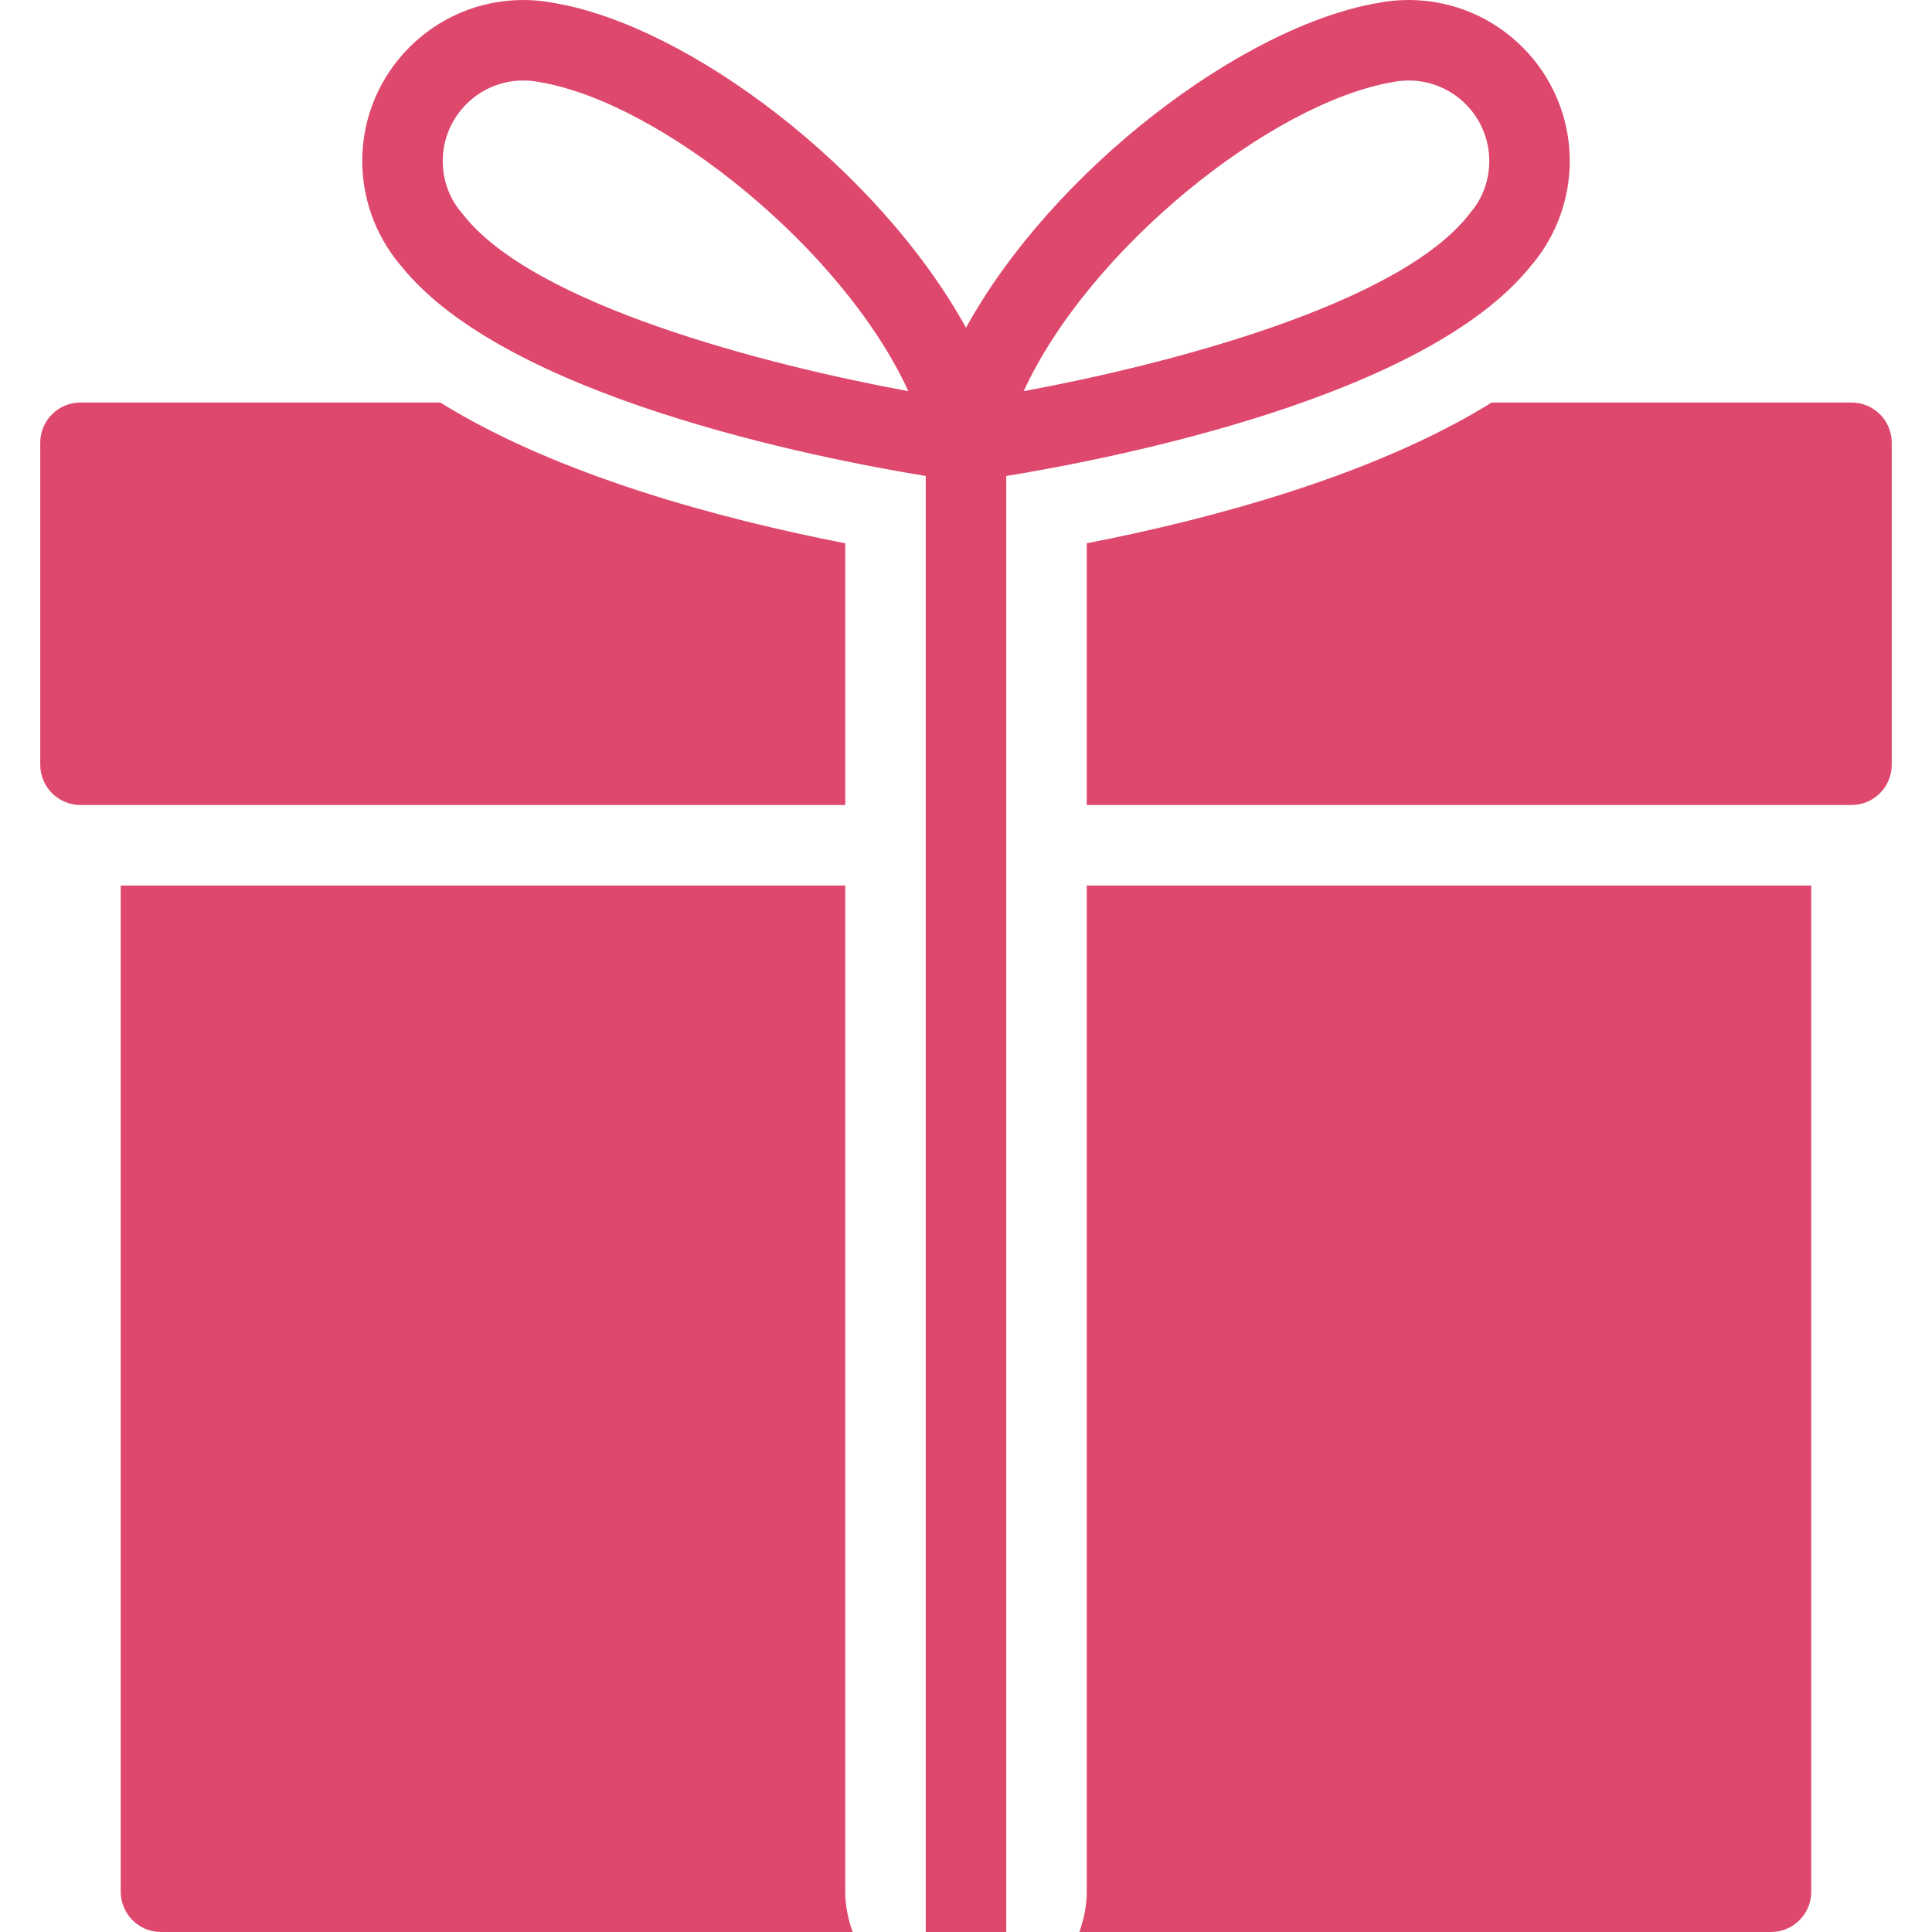
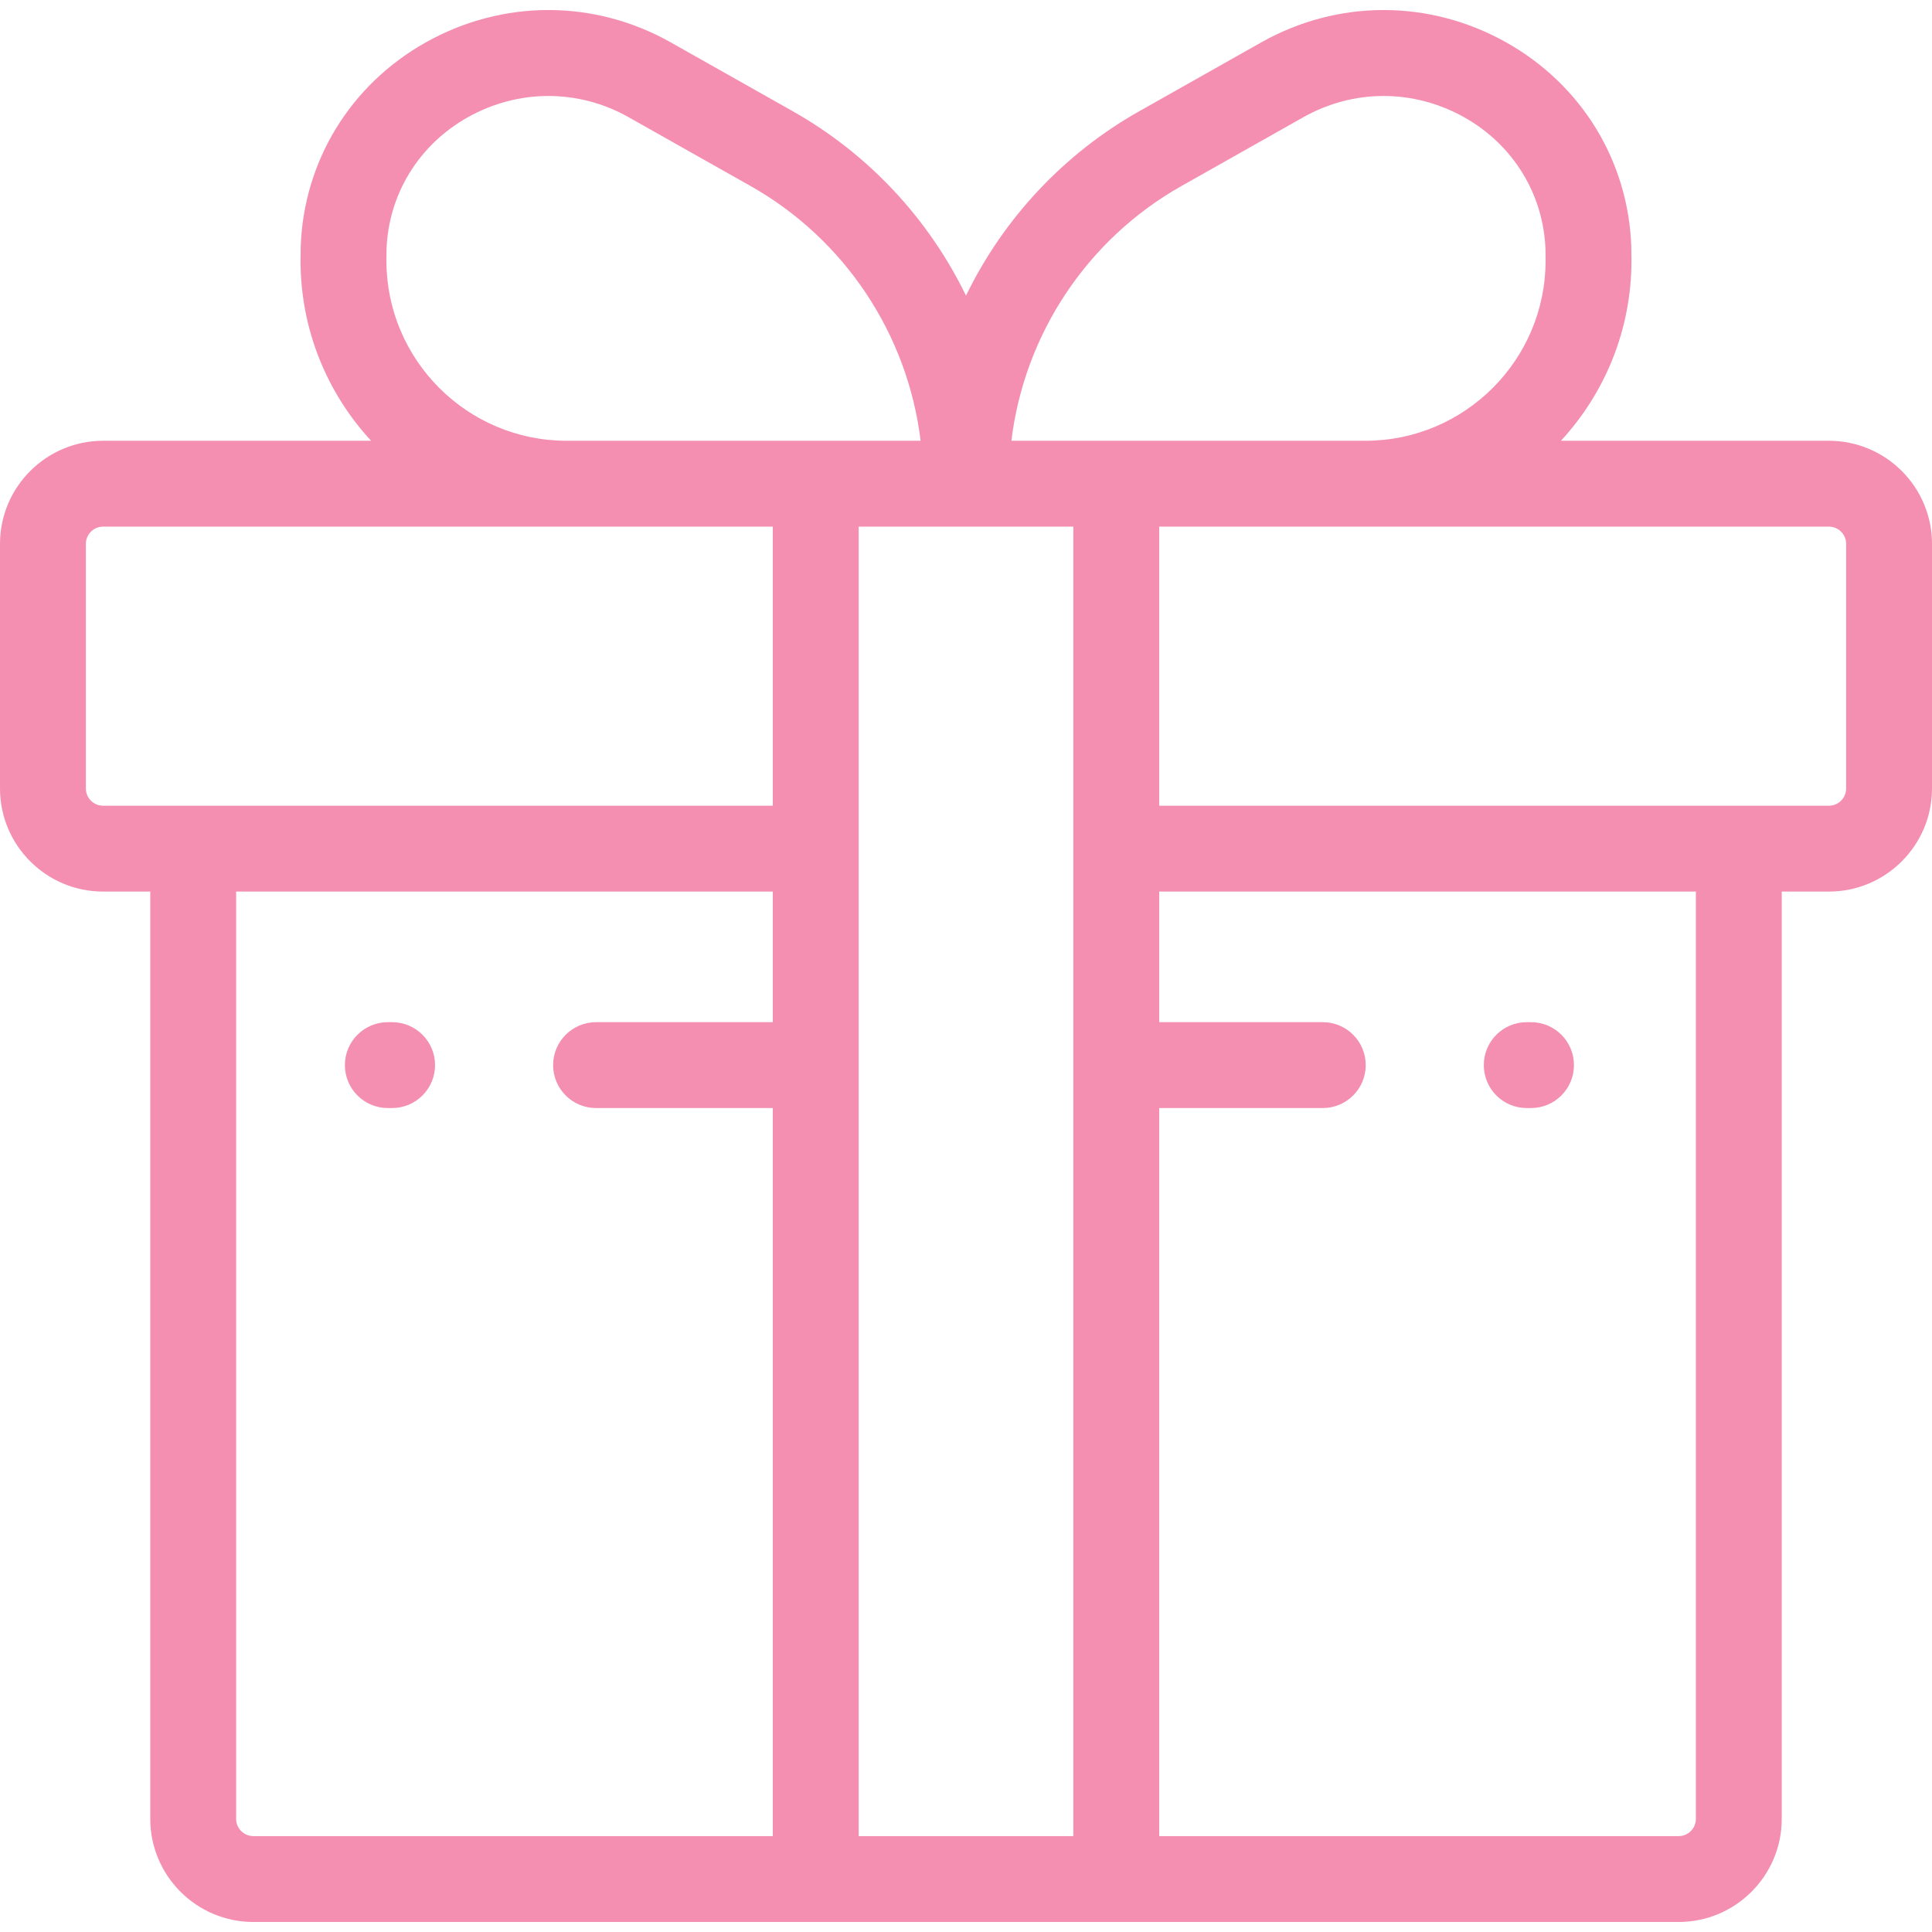
- <svg xmlns="http://www.w3.org/2000/svg" version="1.1" id="Capa_1" x="0px" y="0px" viewBox="0 0 512 512" style="enable-background:new 0 0 512 512;" xml:space="preserve" width="512px" height="512px">
+ <svg xmlns="http://www.w3.org/2000/svg" version="1.1" id="Layer_1" x="0px" y="0px" viewBox="0 0 511.999 511.999" style="enable-background:new 0 0 511.999 511.999;" xml:space="preserve" width="512px" height="512px" class="">
  <g>
    <g>
      <g>
-         <path d="M373.333,0c-2.837,0-5.568,0.277-7.979,0.747C329.408,6.827,279.083,44.971,256,86.848    c-23.083-41.877-73.365-80-109.056-86.037C144.256,0.277,141.504,0,138.667,0C115.136,0,96,19.136,96,42.667    c0,9.835,3.435,19.456,9.664,27.051c0.128,0.128,0.235,0.277,0.363,0.427c27.52,34.901,109.781,51.157,139.307,56V512h21.333    V126.144c29.525-4.843,111.765-21.099,139.285-56c0.128-0.128,0.256-0.277,0.363-0.405C412.565,62.144,416,52.523,416,42.667    C416,19.136,396.864,0,373.333,0z M122.389,56.427c-0.235-0.299-0.469-0.597-0.725-0.853c-2.837-3.733-4.331-8.171-4.331-12.907    c0-11.755,9.579-21.333,21.333-21.333c1.408,0,2.795,0.128,4.437,0.448c32,5.397,80.256,44.096,97.621,81.877    C203.563,96.832,140.885,80.832,122.389,56.427z M390.336,55.552c-0.256,0.277-0.491,0.555-0.725,0.875    c-18.453,24.363-81.173,40.384-118.315,47.232c17.344-37.781,65.664-76.459,97.877-81.92c1.344-0.277,2.752-0.405,4.16-0.405    c11.776,0,21.333,9.579,21.333,21.333C394.667,47.403,393.173,51.84,390.336,55.552z" data-original="#000000" class="active-path" data-old_color="#000000" fill="#DE486D" />
-       </g>
-     </g>
-     <g>
-       <g>
-         <path d="M224,501.333V234.667H32v266.667C32,507.221,36.779,512,42.667,512h183.296C224.768,508.651,224,505.088,224,501.333z" data-original="#000000" class="active-path" data-old_color="#000000" fill="#DE486D" />
-       </g>
-     </g>
-     <g>
-       <g>
-         <path d="M116.672,106.667H21.333c-5.888,0-10.667,4.779-10.667,10.667v85.333c0,5.888,4.779,10.667,10.667,10.667H224v-69.355    C190.891,137.515,147.755,125.995,116.672,106.667z" data-original="#000000" class="active-path" data-old_color="#000000" fill="#DE486D" />
-       </g>
-     </g>
-     <g>
-       <g>
-         <path d="M490.667,106.667h-95.339c-31.125,19.328-74.219,30.848-107.328,37.312v69.355h202.667    c5.888,0,10.667-4.779,10.667-10.667v-85.333C501.333,111.445,496.555,106.667,490.667,106.667z" data-original="#000000" class="active-path" data-old_color="#000000" fill="#DE486D" />
-       </g>
-     </g>
-     <g>
-       <g>
-         <path d="M288,234.667v266.667c0,3.755-0.768,7.317-1.963,10.667h183.296c5.888,0,10.667-4.779,10.667-10.667V234.667H288z" data-original="#000000" class="active-path" data-old_color="#000000" fill="#DE486D" />
+         <g>
+           <path d="M484.684,116.809h-71.022c11.595-12.57,18.694-29.348,18.694-47.757c0,0-0.014-2.81-0.041-3.612     c-0.767-22.718-13.156-42.978-33.139-54.2c-20.387-11.446-44.674-11.443-64.967,0.011l-32.3,18.229     C281.68,40.897,265.849,58.105,256,78.339c-9.849-20.234-25.68-37.442-45.908-48.858l-32.3-18.231     c-20.293-11.453-44.58-11.457-64.967-0.011c-19.983,11.221-32.372,31.482-33.139,54.2c-0.027,0.802-0.041,3.612-0.041,3.612     c0,18.409,7.099,35.187,18.694,47.758H27.316C12.254,116.809,0,129.064,0,144.126v64.834c0,15.062,12.254,27.316,27.316,27.316     h12.506v245.751c0,15.062,12.254,27.316,27.316,27.316h377.723c15.062,0,27.316-12.254,27.316-27.316V236.275h12.506     c15.062,0,27.316-12.254,27.316-27.316v-64.834C512,129.064,499.746,116.809,484.684,116.809z M313.093,49.297l32.3-18.229     c13.309-7.512,29.25-7.506,42.642,0.014c12.99,7.293,21.041,20.424,21.537,35.127c0.018,0.546,0.027,2.843,0.027,2.843     c0,26.334-21.424,47.758-47.758,47.758h-93.813C271.439,88.662,288.055,63.427,313.093,49.297z M102.427,66.208     c0.497-14.702,8.548-27.833,21.537-35.127c6.702-3.763,14.038-5.643,21.366-5.643c7.317,0,14.626,1.876,21.275,5.63l32.3,18.229     c25.038,14.13,41.654,39.365,45.064,67.511h-93.813c-26.333,0-47.757-21.424-47.757-47.757     C102.4,69.052,102.409,66.754,102.427,66.208z M204.801,270.888h-46.842c-6.284,0-11.378,5.095-11.378,11.378     c0,6.283,5.094,11.378,11.378,11.378h46.842v192.943H67.138c-2.515,0-4.56-2.045-4.56-4.559V236.275h142.223V270.888z      M204.801,213.521H27.316c-2.515-0.001-4.56-2.046-4.56-4.56v-64.834c0-2.516,2.046-4.561,4.56-4.561h177.485V213.521z      M284.442,486.586h-56.885V139.564h56.885V486.586z M449.422,482.027c0,2.515-2.046,4.56-4.56,4.56H307.198V293.643h43.355     c6.284,0,11.378-5.095,11.378-11.378c0-6.283-5.094-11.378-11.378-11.378h-43.355v-34.612h142.225V482.027z M489.244,208.961     c0,2.514-2.046,4.56-4.56,4.56H307.198v-73.956h177.487c2.514,0,4.56,2.046,4.56,4.561V208.961z" data-original="#000000" class="active-path" data-old_color="#000000" fill="#F48FB1" />
+           <path d="M404.598,293.643h1.138c6.284,0,11.378-5.095,11.378-11.378c0-6.283-5.094-11.378-11.378-11.378h-1.138     c-6.284,0-11.378,5.095-11.378,11.378C393.221,288.548,398.314,293.643,404.598,293.643z" data-original="#000000" class="active-path" data-old_color="#000000" fill="#F48FB1" />
+           <path d="M102.778,293.643h1.138c6.284,0,11.378-5.095,11.378-11.378c0-6.283-5.095-11.378-11.378-11.378h-1.138     c-6.284,0-11.378,5.095-11.378,11.378C91.4,288.548,96.494,293.643,102.778,293.643z" data-original="#000000" class="active-path" data-old_color="#000000" fill="#F48FB1" />
+         </g>
      </g>
    </g>
  </g>
</svg>
